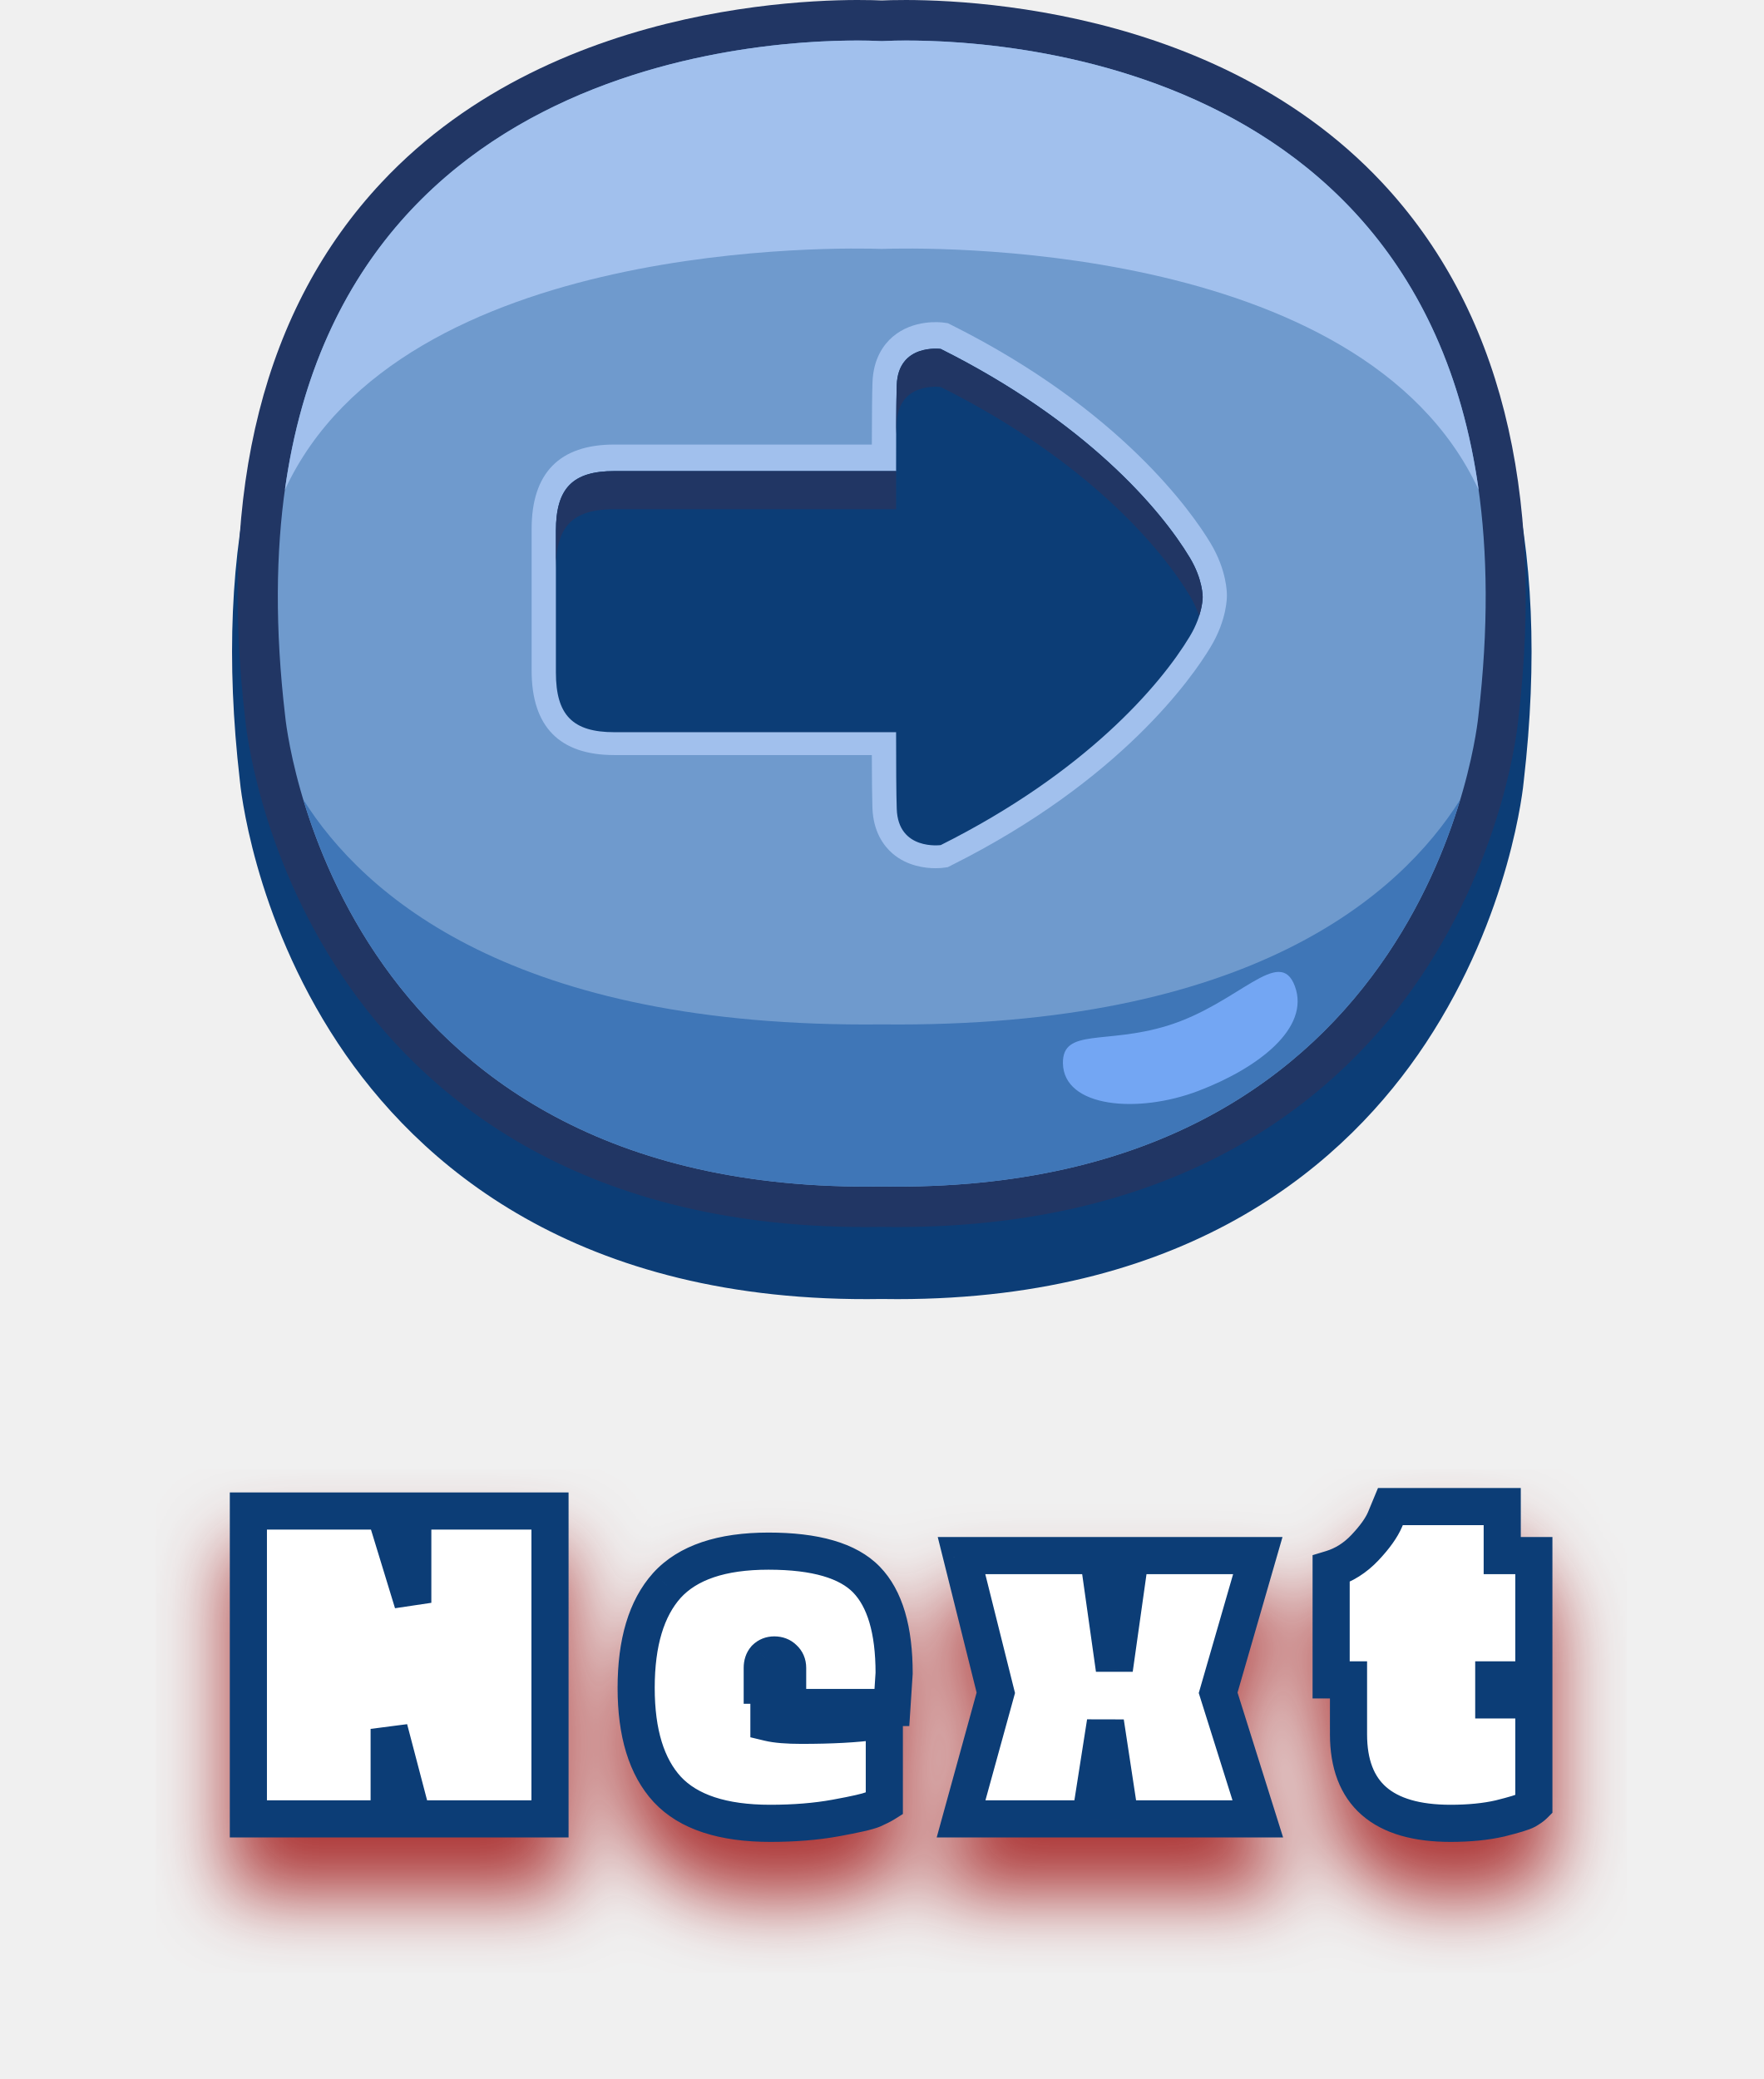
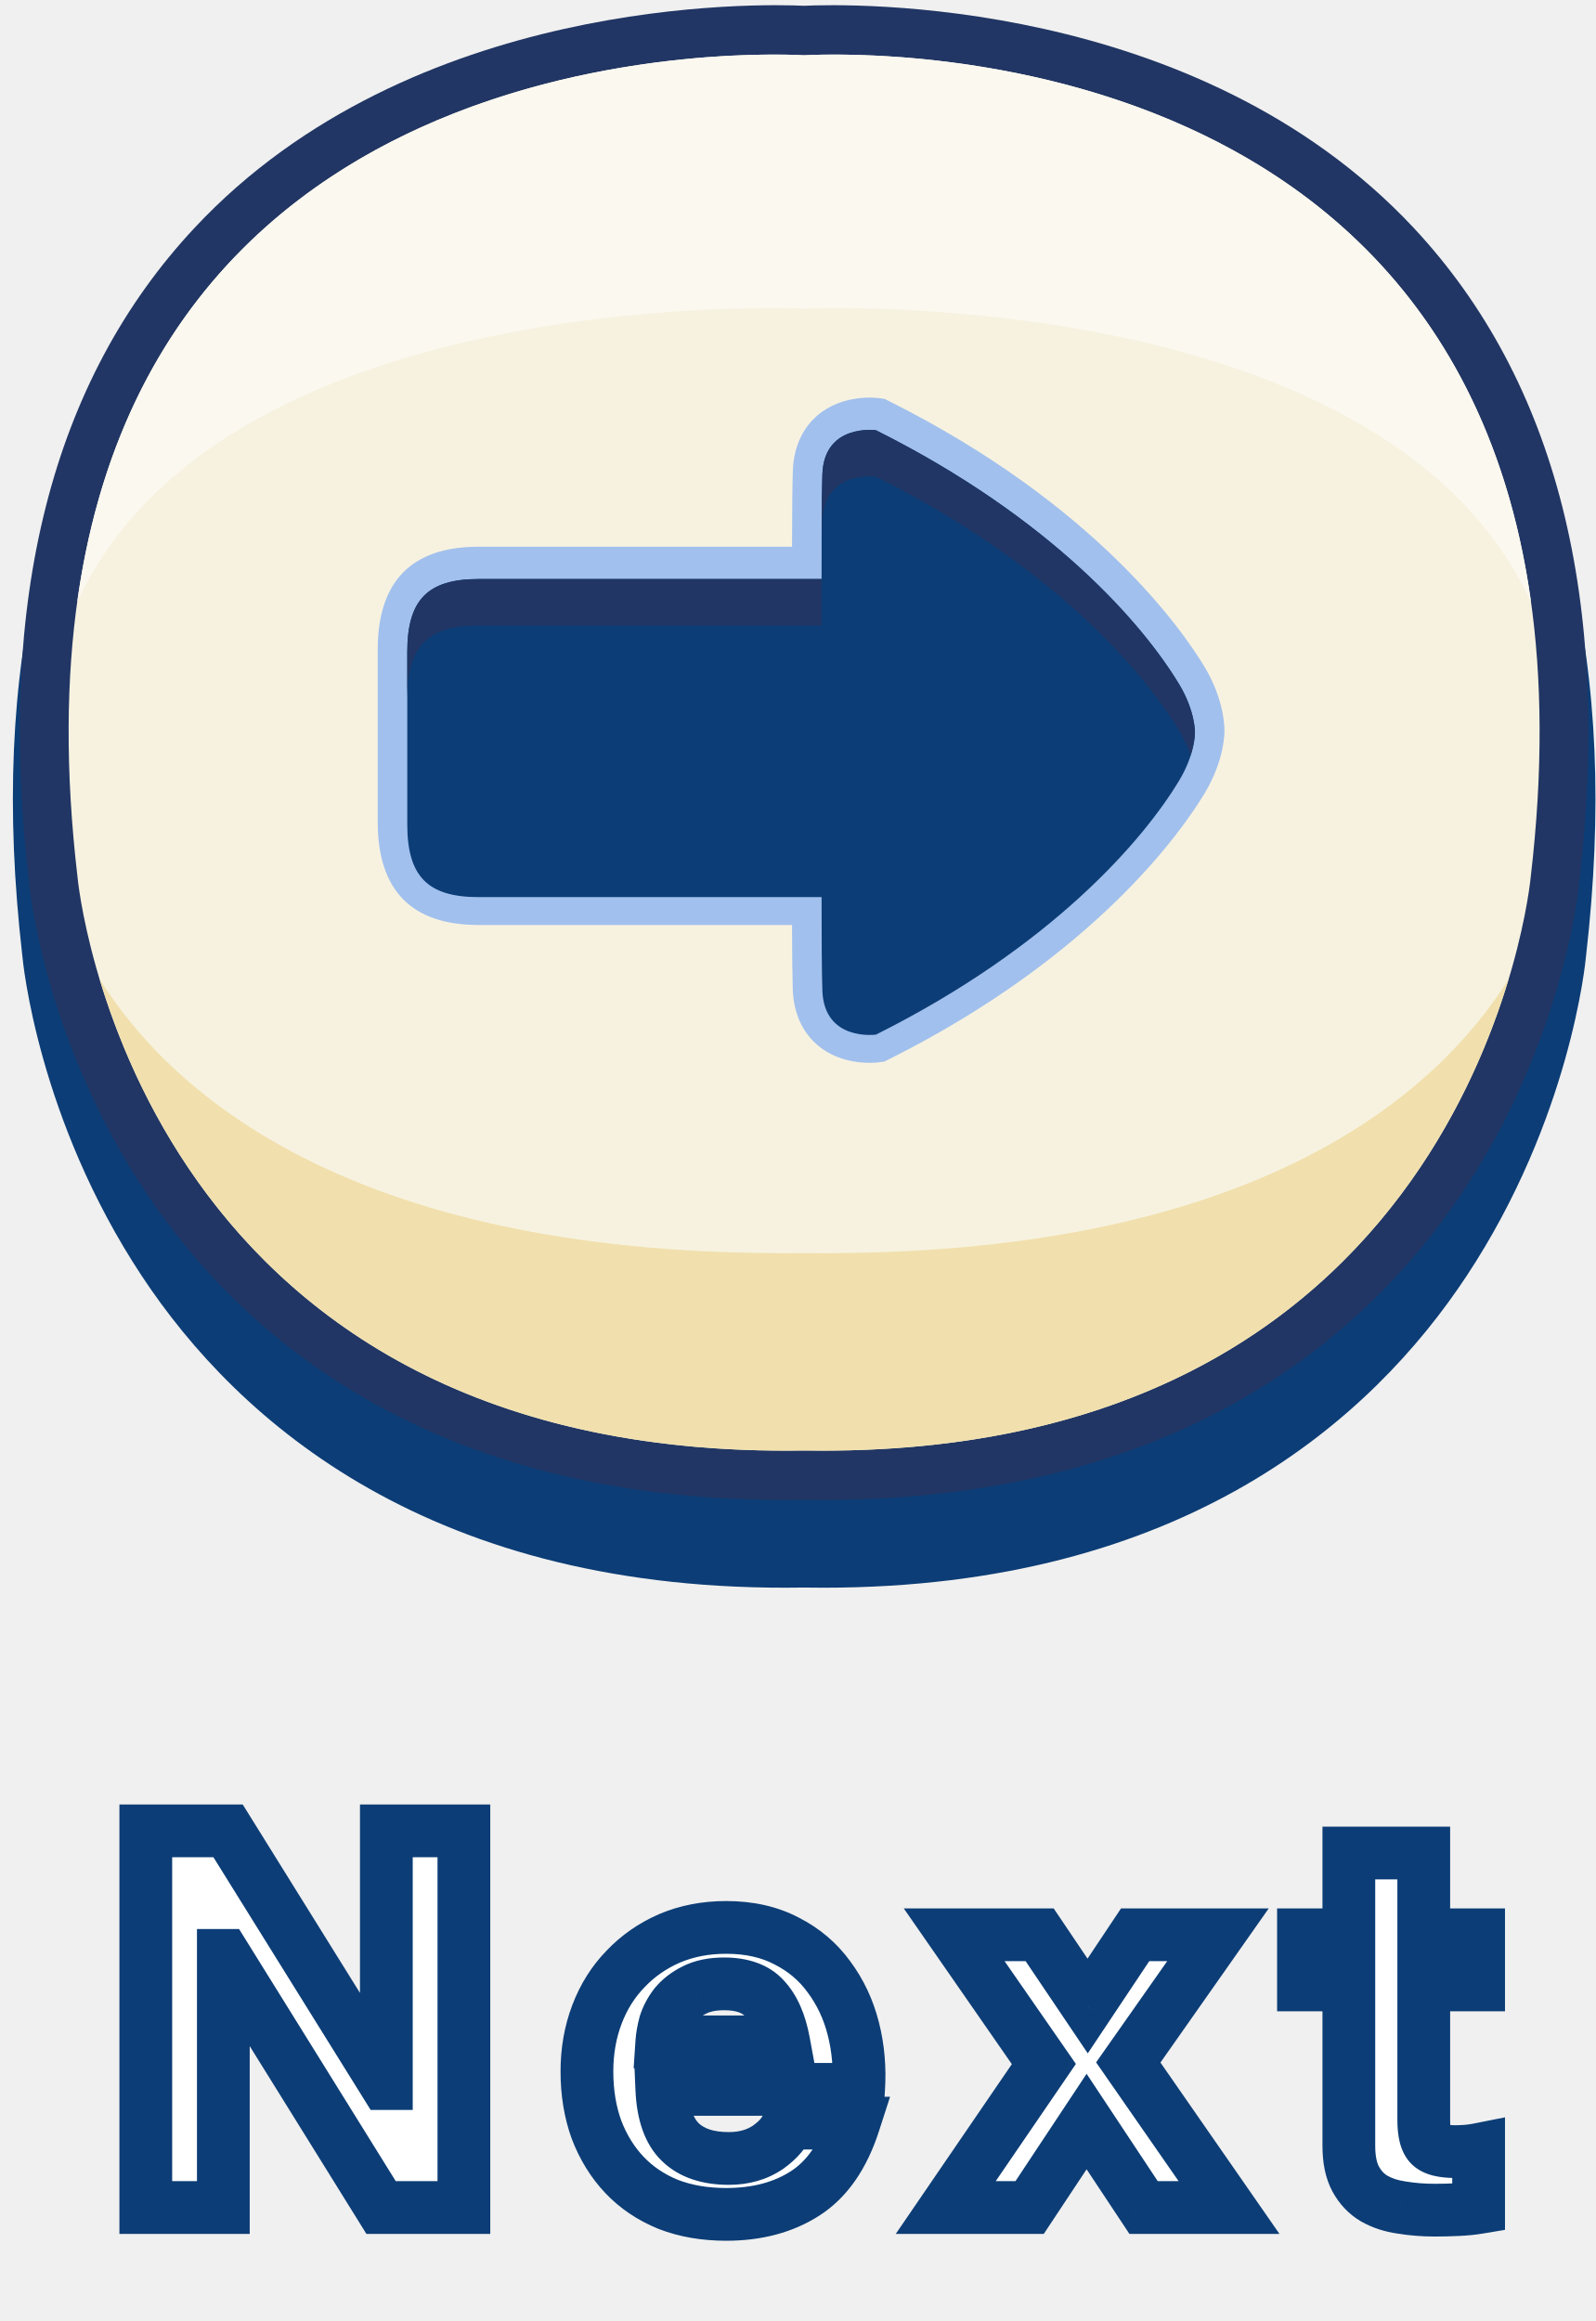
- <svg xmlns="http://www.w3.org/2000/svg" width="190" height="224" viewBox="0 0 190 224" fill="none">
-   <g filter="url(#filter0_d)">
-     <path d="M26.758 162.805H41.446L44.47 172.693V162.805H59.254V195.973H44.47L41.926 186.277V195.973H26.758V162.805ZM68.535 181.861C68.535 176.965 69.639 173.285 71.847 170.821C74.087 168.357 77.735 167.125 82.791 167.125C87.847 167.125 91.367 168.149 93.351 170.197C95.335 172.245 96.327 175.605 96.327 180.277L96.087 183.973H82.839V185.605C83.639 185.797 84.807 185.893 86.343 185.893C89.607 185.893 92.247 185.749 94.263 185.461L95.271 185.317V194.341C95.015 194.501 94.599 194.709 94.023 194.965C93.479 195.189 92.151 195.493 90.039 195.877C87.927 196.261 85.575 196.453 82.983 196.453C77.863 196.453 74.167 195.237 71.895 192.805C69.655 190.373 68.535 186.725 68.535 181.861ZM82.119 179.701V181.573H84.855V179.701C84.855 179.285 84.711 178.949 84.423 178.693C84.167 178.437 83.831 178.309 83.415 178.309C83.031 178.309 82.711 178.437 82.455 178.693C82.231 178.949 82.119 179.285 82.119 179.701ZM120.675 195.973L119.091 185.557L117.459 195.973H103.539L107.283 182.389L103.587 167.605H118.323L120.051 179.845L121.779 167.605H135.507L131.235 182.389L135.507 195.973H120.675ZM160.928 180.997V183.157H165.248V194.485C165.088 194.645 164.816 194.837 164.432 195.061C164.08 195.253 163.136 195.541 161.6 195.925C160.064 196.277 158.288 196.453 156.272 196.453C148.944 196.453 145.28 193.253 145.28 186.853V180.997H143.408V169.045C144.784 168.629 146 167.861 147.056 166.741C148.112 165.621 148.832 164.613 149.216 163.717L149.792 162.325H161.84V167.605H165.248V180.997H160.928Z" fill="white" />
-     <path d="M26.758 162.805V160.805H24.758V162.805H26.758ZM41.446 162.805L43.358 162.22L42.926 160.805H41.446V162.805ZM44.47 172.693L42.557 173.278L46.47 172.693H44.47ZM44.47 162.805V160.805H42.47V162.805H44.47ZM59.254 162.805H61.254V160.805H59.254V162.805ZM59.254 195.973V197.973H61.254V195.973H59.254ZM44.47 195.973L42.535 196.48L42.927 197.973H44.47V195.973ZM41.926 186.277L43.861 185.769L39.926 186.277H41.926ZM41.926 195.973V197.973H43.926V195.973H41.926ZM26.758 195.973H24.758V197.973H26.758V195.973ZM26.758 164.805H41.446V160.805H26.758V164.805ZM39.533 163.39L42.557 173.278L46.383 172.108L43.358 162.22L39.533 163.39ZM46.47 172.693V162.805H42.47V172.693H46.47ZM44.47 164.805H59.254V160.805H44.47V164.805ZM57.254 162.805V195.973H61.254V162.805H57.254ZM59.254 193.973H44.47V197.973H59.254V193.973ZM46.404 195.465L43.861 185.769L39.991 186.784L42.535 196.48L46.404 195.465ZM39.926 186.277V195.973H43.926V186.277H39.926ZM41.926 193.973H26.758V197.973H41.926V193.973ZM28.758 195.973V162.805H24.758V195.973H28.758ZM71.847 170.821L70.367 169.475L70.362 169.481L70.357 169.486L71.847 170.821ZM93.351 170.197L91.914 171.588L91.914 171.588L93.351 170.197ZM96.327 180.277L98.323 180.406L98.327 180.342V180.277H96.327ZM96.087 183.973V185.973H97.961L98.083 184.102L96.087 183.973ZM82.839 183.973V181.973H80.839V183.973H82.839ZM82.839 185.605H80.839V187.181L82.372 187.549L82.839 185.605ZM94.263 185.461L93.98 183.481L93.98 183.481L94.263 185.461ZM95.271 185.317H97.271V183.011L94.988 183.337L95.271 185.317ZM95.271 194.341L96.331 196.037L97.271 195.449V194.341H95.271ZM94.023 194.965L94.784 196.814L94.81 196.803L94.835 196.792L94.023 194.965ZM90.039 195.877L89.681 193.909L90.039 195.877ZM71.895 192.805L70.424 194.16L70.428 194.165L70.433 194.17L71.895 192.805ZM82.119 181.573H80.119V183.573H82.119V181.573ZM84.855 181.573V183.573H86.855V181.573H84.855ZM84.423 178.693L83.009 180.107L83.05 180.148L83.094 180.187L84.423 178.693ZM82.455 178.693L81.041 177.278L80.993 177.326L80.95 177.376L82.455 178.693ZM70.535 181.861C70.535 177.226 71.584 174.111 73.336 172.155L70.357 169.486C67.694 172.459 66.535 176.703 66.535 181.861H70.535ZM73.327 172.166C75.028 170.294 78.007 169.125 82.791 169.125V165.125C77.463 165.125 73.146 166.419 70.367 169.475L73.327 172.166ZM82.791 169.125C87.692 169.125 90.51 170.139 91.914 171.588L94.787 168.805C92.223 166.158 88.001 165.125 82.791 165.125V169.125ZM91.914 171.588C93.365 173.086 94.327 175.81 94.327 180.277H98.327C98.327 175.4 97.304 171.403 94.787 168.805L91.914 171.588ZM94.331 180.147L94.091 183.843L98.083 184.102L98.323 180.406L94.331 180.147ZM96.087 181.973H82.839V185.973H96.087V181.973ZM80.839 183.973V185.605H84.839V183.973H80.839ZM82.372 187.549C83.404 187.797 84.76 187.893 86.343 187.893V183.893C84.853 183.893 83.873 183.796 83.306 183.66L82.372 187.549ZM86.343 187.893C89.652 187.893 92.397 187.747 94.546 187.441L93.98 183.481C92.096 183.75 89.561 183.893 86.343 183.893V187.893ZM94.546 187.441L95.554 187.297L94.988 183.337L93.98 183.481L94.546 187.441ZM93.271 185.317V194.341H97.271V185.317H93.271ZM94.211 192.645C94.081 192.726 93.772 192.887 93.21 193.137L94.835 196.792C95.425 196.53 95.949 196.275 96.331 196.037L94.211 192.645ZM93.261 193.115C92.954 193.242 91.859 193.513 89.681 193.909L90.397 197.844C92.443 197.472 94.004 197.135 94.784 196.814L93.261 193.115ZM89.681 193.909C87.708 194.268 85.479 194.453 82.983 194.453V198.453C85.671 198.453 88.145 198.254 90.397 197.844L89.681 193.909ZM82.983 194.453C78.122 194.453 75.087 193.292 73.356 191.439L70.433 194.17C73.246 197.181 77.604 198.453 82.983 198.453V194.453ZM73.366 191.45C71.596 189.528 70.535 186.455 70.535 181.861H66.535C66.535 186.994 67.713 191.217 70.424 194.16L73.366 191.45ZM80.119 179.701V181.573H84.119V179.701H80.119ZM82.119 183.573H84.855V179.573H82.119V183.573ZM86.855 181.573V179.701H82.855V181.573H86.855ZM86.855 179.701C86.855 178.765 86.503 177.866 85.751 177.198L83.094 180.187C83.031 180.131 82.959 180.041 82.909 179.924C82.86 179.811 82.855 179.726 82.855 179.701H86.855ZM85.837 177.278C85.149 176.591 84.275 176.309 83.415 176.309V180.309C83.417 180.309 83.359 180.309 83.267 180.274C83.169 180.237 83.079 180.177 83.009 180.107L85.837 177.278ZM83.415 176.309C82.536 176.309 81.696 176.623 81.041 177.278L83.869 180.107C83.815 180.161 83.734 180.22 83.63 180.262C83.528 180.302 83.448 180.309 83.415 180.309V176.309ZM80.95 177.376C80.34 178.073 80.119 178.913 80.119 179.701H84.119C84.119 179.671 84.123 179.701 84.1 179.769C84.076 179.842 84.03 179.93 83.96 180.01L80.95 177.376ZM120.675 195.973L118.698 196.273L118.956 197.973H120.675V195.973ZM119.091 185.557L121.068 185.256L117.115 185.247L119.091 185.557ZM117.459 195.973V197.973H119.17L119.435 196.282L117.459 195.973ZM103.539 195.973L101.611 195.441L100.913 197.973H103.539V195.973ZM107.283 182.389L109.211 182.92L109.351 182.413L109.223 181.904L107.283 182.389ZM103.587 167.605V165.605H101.026L101.647 168.09L103.587 167.605ZM118.323 167.605L120.304 167.325L120.061 165.605H118.323V167.605ZM120.051 179.845L118.071 180.124H122.032L120.051 179.845ZM121.779 167.605V165.605H120.042L119.799 167.325L121.779 167.605ZM135.507 167.605L137.429 168.16L138.167 165.605H135.507V167.605ZM131.235 182.389L129.314 181.833L129.146 182.413L129.327 182.989L131.235 182.389ZM135.507 195.973V197.973H138.233L137.415 195.373L135.507 195.973ZM122.652 195.672L121.068 185.256L117.114 185.857L118.698 196.273L122.652 195.672ZM117.115 185.247L115.483 195.663L119.435 196.282L121.067 185.866L117.115 185.247ZM117.459 193.973H103.539V197.973H117.459V193.973ZM105.467 196.504L109.211 182.92L105.355 181.857L101.611 195.441L105.467 196.504ZM109.223 181.904L105.527 167.12L101.647 168.09L105.343 182.874L109.223 181.904ZM103.587 169.605H118.323V165.605H103.587V169.605ZM116.343 167.884L118.071 180.124L122.032 179.565L120.304 167.325L116.343 167.884ZM122.032 180.124L123.76 167.884L119.799 167.325L118.071 179.565L122.032 180.124ZM121.779 169.605H135.507V165.605H121.779V169.605ZM133.586 167.049L129.314 181.833L133.157 182.944L137.429 168.16L133.586 167.049ZM129.327 182.989L133.599 196.573L137.415 195.373L133.143 181.789L129.327 182.989ZM135.507 193.973H120.675V197.973H135.507V193.973ZM160.928 180.997V178.997H158.928V180.997H160.928ZM160.928 183.157H158.928V185.157H160.928V183.157ZM165.248 183.157H167.248V181.157H165.248V183.157ZM165.248 194.485L166.662 195.899L167.248 195.313V194.485H165.248ZM164.432 195.061L165.389 196.816L165.415 196.803L165.439 196.788L164.432 195.061ZM161.6 195.925L162.046 197.874L162.066 197.87L162.085 197.865L161.6 195.925ZM145.28 180.997H147.28V178.997H145.28V180.997ZM143.408 180.997H141.408V182.997H143.408V180.997ZM143.408 169.045L142.829 167.13L141.408 167.56V169.045H143.408ZM147.056 166.741L145.601 165.369L145.601 165.369L147.056 166.741ZM149.216 163.717L151.054 164.504L151.059 164.493L151.064 164.481L149.216 163.717ZM149.792 162.325V160.325H148.455L147.944 161.56L149.792 162.325ZM161.84 162.325H163.84V160.325H161.84V162.325ZM161.84 167.605H159.84V169.605H161.84V167.605ZM165.248 167.605H167.248V165.605H165.248V167.605ZM165.248 180.997V182.997H167.248V180.997H165.248ZM158.928 180.997V183.157H162.928V180.997H158.928ZM160.928 185.157H165.248V181.157H160.928V185.157ZM163.248 183.157V194.485H167.248V183.157H163.248ZM163.833 193.07C163.862 193.042 163.852 193.057 163.77 193.115C163.694 193.169 163.581 193.241 163.424 193.333L165.439 196.788C165.858 196.544 166.313 196.247 166.662 195.899L163.833 193.07ZM163.474 193.305C163.497 193.292 163.352 193.363 162.876 193.508C162.45 193.638 161.867 193.796 161.115 193.984L162.085 197.865C162.869 197.669 163.525 197.492 164.043 197.334C164.511 197.191 165.014 197.021 165.389 196.816L163.474 193.305ZM161.153 193.975C159.798 194.286 158.177 194.453 156.272 194.453V198.453C158.399 198.453 160.33 198.268 162.046 197.874L161.153 193.975ZM156.272 194.453C152.854 194.453 150.665 193.701 149.343 192.546C148.073 191.437 147.28 189.669 147.28 186.853H143.28C143.28 190.437 144.318 193.468 146.712 195.559C149.054 197.605 152.361 198.453 156.272 198.453V194.453ZM147.28 186.853V180.997H143.28V186.853H147.28ZM145.28 178.997H143.408V182.997H145.28V178.997ZM145.408 180.997V169.045H141.408V180.997H145.408ZM143.986 170.959C145.721 170.435 147.233 169.468 148.511 168.113L145.601 165.369C144.767 166.253 143.847 166.823 142.829 167.13L143.986 170.959ZM148.511 168.113C149.646 166.909 150.54 165.704 151.054 164.504L147.377 162.929C147.124 163.521 146.578 164.332 145.601 165.369L148.511 168.113ZM151.064 164.481L151.64 163.089L147.944 161.56L147.368 162.952L151.064 164.481ZM149.792 164.325H161.84V160.325H149.792V164.325ZM159.84 162.325V167.605H163.84V162.325H159.84ZM161.84 169.605H165.248V165.605H161.84V169.605ZM163.248 167.605V180.997H167.248V167.605H163.248ZM165.248 178.997H160.928V182.997H165.248V178.997Z" fill="#0C3D76" />
-   </g>
+ <svg xmlns="http://www.w3.org/2000/svg" width="121" height="176" viewBox="0 0 121 176" fill="none">
+   <path d="M11.055 138.835V167.395H16.935V148.275H17.015L28.895 167.395H35.175V138.835H29.295V157.995H29.215L17.295 138.835H11.055ZM59.423 154.835H50.184C50.21 154.435 50.29 153.981 50.423 153.475C50.584 152.968 50.837 152.488 51.184 152.035C51.557 151.581 52.037 151.208 52.623 150.915C53.237 150.595 53.997 150.435 54.904 150.435C56.29 150.435 57.317 150.808 57.983 151.555C58.677 152.301 59.157 153.395 59.423 154.835ZM50.184 158.435H65.103C65.21 156.835 65.077 155.301 64.704 153.835C64.33 152.368 63.717 151.061 62.864 149.915C62.037 148.768 60.97 147.861 59.663 147.195C58.357 146.501 56.824 146.155 55.063 146.155C53.49 146.155 52.05 146.435 50.743 146.995C49.464 147.555 48.357 148.328 47.423 149.315C46.49 150.275 45.77 151.421 45.264 152.755C44.757 154.088 44.504 155.528 44.504 157.075C44.504 158.675 44.743 160.141 45.224 161.475C45.73 162.808 46.437 163.955 47.343 164.915C48.25 165.875 49.357 166.621 50.663 167.155C51.97 167.661 53.437 167.915 55.063 167.915C57.41 167.915 59.41 167.381 61.063 166.315C62.717 165.248 63.944 163.475 64.743 160.995H59.743C59.557 161.635 59.05 162.248 58.224 162.835C57.397 163.395 56.41 163.675 55.264 163.675C53.663 163.675 52.437 163.261 51.584 162.435C50.73 161.608 50.264 160.275 50.184 158.435ZM79.152 156.515L71.712 167.395H78.072L82.392 160.875L86.712 167.395H93.192L85.552 156.395L92.352 146.715H86.072L82.472 152.115L78.832 146.715H72.352L79.152 156.515ZM107.957 146.715V140.515H102.277V146.715H98.837V150.515H102.277V162.715C102.277 163.755 102.45 164.595 102.797 165.235C103.143 165.875 103.61 166.368 104.197 166.715C104.81 167.061 105.503 167.288 106.277 167.395C107.077 167.528 107.917 167.595 108.797 167.595C109.357 167.595 109.93 167.581 110.517 167.555C111.103 167.528 111.637 167.475 112.117 167.395V162.995C111.85 163.048 111.57 163.088 111.277 163.115C110.983 163.141 110.677 163.155 110.357 163.155C109.397 163.155 108.757 162.995 108.437 162.675C108.117 162.355 107.957 161.715 107.957 160.755V150.515H112.117V146.715H107.957Z" fill="white" />
+   <path d="M11.055 138.835V136.835H9.055V138.835H11.055ZM11.055 167.395H9.055V169.395H11.055V167.395ZM16.935 167.395V169.395H18.935V167.395H16.935ZM16.935 148.275V146.275H14.935V148.275H16.935ZM17.015 148.275L18.714 147.219L18.127 146.275H17.015V148.275ZM28.895 167.395L27.196 168.45L27.783 169.395H28.895V167.395ZM35.175 167.395V169.395H37.175V167.395H35.175ZM35.175 138.835H37.175V136.835H35.175V138.835ZM29.295 138.835V136.835H27.295V138.835H29.295ZM29.295 157.995V159.995H31.295V157.995H29.295ZM29.215 157.995L27.517 159.051L28.104 159.995H29.215V157.995ZM17.295 138.835L18.993 137.778L18.406 136.835H17.295V138.835ZM9.055 138.835V167.395H13.055V138.835H9.055ZM11.055 169.395H16.935V165.395H11.055V169.395ZM18.935 167.395V148.275H14.935V167.395H18.935ZM16.935 150.275H17.015V146.275H16.935V150.275ZM15.316 149.33L27.196 168.45L30.594 166.339L18.714 147.219L15.316 149.33ZM28.895 169.395H35.175V165.395H28.895V169.395ZM37.175 167.395V138.835H33.175V167.395H37.175ZM35.175 136.835H29.295V140.835H35.175V136.835ZM27.295 138.835V157.995H31.295V138.835H27.295ZM29.295 155.995H29.215V159.995H29.295V155.995ZM30.913 156.938L18.993 137.778L15.597 139.891L27.517 159.051L30.913 156.938ZM17.295 136.835H11.055V140.835H17.295V136.835ZM59.423 154.835V156.835H61.828L61.39 154.47L59.423 154.835ZM50.184 154.835L48.188 154.701L48.046 156.835H50.184V154.835ZM50.423 153.475L48.516 152.872L48.502 152.919L48.489 152.966L50.423 153.475ZM51.184 152.035L49.64 150.763L49.617 150.791L49.595 150.82L51.184 152.035ZM52.623 150.915L53.518 152.703L53.533 152.696L53.549 152.688L52.623 150.915ZM57.983 151.555L56.492 152.887L56.505 152.901L56.518 152.915L57.983 151.555ZM50.184 158.435V156.435H48.095L48.185 158.521L50.184 158.435ZM65.103 158.435V160.435H66.975L67.099 158.568L65.103 158.435ZM62.864 149.915L61.241 151.084L61.25 151.096L61.259 151.109L62.864 149.915ZM59.663 147.195L58.726 148.961L58.74 148.969L58.755 148.976L59.663 147.195ZM50.743 146.995L49.956 145.156L49.949 145.159L49.942 145.162L50.743 146.995ZM47.423 149.315L48.857 150.709L48.867 150.699L48.876 150.689L47.423 149.315ZM45.264 152.755L43.394 152.044L45.264 152.755ZM45.224 161.475L43.342 162.152L43.348 162.169L43.354 162.185L45.224 161.475ZM50.663 167.155L49.908 169.006L49.924 169.013L49.94 169.019L50.663 167.155ZM61.063 166.315L62.148 167.995H62.148L61.063 166.315ZM64.743 160.995L66.647 161.609L67.49 158.995H64.743V160.995ZM59.743 160.995V158.995H58.243L57.824 160.435L59.743 160.995ZM58.224 162.835L59.345 164.49L59.363 164.478L59.381 164.466L58.224 162.835ZM51.584 162.435L52.975 160.998L51.584 162.435ZM59.423 152.835H50.184V156.835H59.423V152.835ZM52.179 154.968C52.195 154.726 52.247 154.402 52.358 153.984L48.489 152.966C48.333 153.56 48.225 154.143 48.188 154.701L52.179 154.968ZM52.331 154.077C52.416 153.807 52.556 153.532 52.772 153.249L49.595 150.82C49.118 151.443 48.751 152.129 48.516 152.872L52.331 154.077ZM52.727 153.306C52.903 153.093 53.152 152.886 53.518 152.703L51.729 149.126C50.921 149.529 50.211 150.07 49.64 150.763L52.727 153.306ZM53.549 152.688C53.801 152.556 54.222 152.435 54.904 152.435V148.435C53.771 148.435 52.672 148.633 51.698 149.141L53.549 152.688ZM54.904 152.435C55.948 152.435 56.333 152.709 56.492 152.887L59.475 150.222C58.3 148.906 56.632 148.435 54.904 148.435V152.435ZM56.518 152.915C56.864 153.288 57.231 153.977 57.457 155.199L61.39 154.47C61.083 152.812 60.49 151.315 59.449 150.194L56.518 152.915ZM50.184 160.435H65.103V156.435H50.184V160.435ZM67.099 158.568C67.219 156.77 67.07 155.024 66.642 153.341L62.765 154.328C63.084 155.578 63.201 156.899 63.108 158.301L67.099 158.568ZM66.642 153.341C66.208 151.637 65.486 150.089 64.468 148.721L61.259 151.109C61.947 152.034 62.453 153.099 62.765 154.328L66.642 153.341ZM64.486 148.745C63.466 147.331 62.151 146.218 60.572 145.413L58.755 148.976C59.789 149.504 60.607 150.205 61.241 151.084L64.486 148.745ZM60.601 145.428C58.955 144.555 57.089 144.155 55.063 144.155V148.155C56.559 148.155 57.758 148.448 58.726 148.961L60.601 145.428ZM55.063 144.155C53.248 144.155 51.537 144.479 49.956 145.156L51.531 148.833C52.564 148.39 53.732 148.155 55.063 148.155V144.155ZM49.942 145.162C48.423 145.827 47.093 146.753 45.971 147.94L48.876 150.689C49.62 149.903 50.504 149.283 51.545 148.827L49.942 145.162ZM45.989 147.92C44.854 149.089 43.991 150.472 43.394 152.044L47.133 153.465C47.549 152.37 48.127 151.46 48.857 150.709L45.989 147.92ZM43.394 152.044C42.794 153.623 42.504 155.306 42.504 157.075H46.504C46.504 155.75 46.72 154.553 47.133 153.465L43.394 152.044ZM42.504 157.075C42.504 158.876 42.774 160.575 43.342 162.152L47.105 160.797C46.713 159.707 46.504 158.473 46.504 157.075H42.504ZM43.354 162.185C43.947 163.745 44.788 165.121 45.889 166.288L48.797 163.541C48.086 162.788 47.514 161.871 47.093 160.764L43.354 162.185ZM45.889 166.288C47.005 167.469 48.355 168.373 49.908 169.006L51.419 165.303C50.358 164.87 49.495 164.28 48.797 163.541L45.889 166.288ZM49.94 169.019C51.511 169.628 53.229 169.915 55.063 169.915V165.915C53.645 165.915 52.429 165.694 51.386 165.29L49.94 169.019ZM55.063 169.915C57.72 169.915 60.113 169.308 62.148 167.995L59.979 164.634C58.707 165.455 57.101 165.915 55.063 165.915V169.915ZM62.148 167.995C64.299 166.607 65.751 164.385 66.647 161.609L62.84 160.381C62.136 162.565 61.134 163.889 59.979 164.634L62.148 167.995ZM64.743 158.995H59.743V162.995H64.743V158.995ZM57.824 160.435C57.814 160.468 57.707 160.749 57.066 161.204L59.381 164.466C60.393 163.747 61.3 162.802 61.663 161.555L57.824 160.435ZM57.102 161.179C56.653 161.482 56.071 161.675 55.264 161.675V165.675C56.749 165.675 58.14 165.307 59.345 164.49L57.102 161.179ZM55.264 161.675C53.998 161.675 53.341 161.353 52.975 160.998L50.192 163.871C51.533 165.17 53.328 165.675 55.264 165.675V161.675ZM52.975 160.998C52.646 160.68 52.251 159.949 52.182 158.348L48.185 158.521C48.276 160.6 48.814 162.536 50.192 163.871L52.975 160.998ZM79.152 156.515L80.803 157.643L81.581 156.506L80.795 155.374L79.152 156.515ZM71.712 167.395L70.061 166.266L67.922 169.395H71.712V167.395ZM78.072 167.395V169.395H79.146L79.739 168.499L78.072 167.395ZM82.392 160.875L84.059 159.77L82.392 157.254L80.725 159.77L82.392 160.875ZM86.712 167.395L85.045 168.499L85.638 169.395H86.712V167.395ZM93.192 167.395V169.395H97.016L94.835 166.254L93.192 167.395ZM85.552 156.395L83.916 155.245L83.113 156.388L83.909 157.535L85.552 156.395ZM92.352 146.715L93.989 147.864L96.201 144.715H92.352V146.715ZM86.072 146.715V144.715H85.002L84.408 145.605L86.072 146.715ZM82.472 152.115L80.814 153.232L82.481 155.706L84.136 153.224L82.472 152.115ZM78.832 146.715L80.491 145.597L79.896 144.715H78.832V146.715ZM72.352 146.715V144.715H68.53L70.709 147.855L72.352 146.715ZM77.501 155.386L70.061 166.266L73.363 168.523L80.803 157.643L77.501 155.386ZM71.712 169.395H78.072V165.395H71.712V169.395ZM79.739 168.499L84.059 161.979L80.725 159.77L76.405 166.29L79.739 168.499ZM80.725 161.979L85.045 168.499L88.379 166.29L84.059 159.77L80.725 161.979ZM86.712 169.395H93.192V165.395H86.712V169.395ZM94.835 166.254L87.195 155.254L83.909 157.535L91.549 168.535L94.835 166.254ZM87.189 157.544L93.989 147.864L90.716 145.565L83.916 155.245L87.189 157.544ZM92.352 144.715H86.072V148.715H92.352V144.715ZM84.408 145.605L80.808 151.005L84.136 153.224L87.736 147.824L84.408 145.605ZM84.131 150.997L80.491 145.597L77.174 147.832L80.814 153.232L84.131 150.997ZM78.832 144.715H72.352V148.715H78.832V144.715ZM70.709 147.855L77.509 157.655L80.795 155.374L73.995 145.574L70.709 147.855ZM107.957 146.715H105.957V148.715H107.957V146.715ZM107.957 140.515H109.957V138.515H107.957V140.515ZM102.277 140.515V138.515H100.277V140.515H102.277ZM102.277 146.715V148.715H104.277V146.715H102.277ZM98.837 146.715V144.715H96.837V146.715H98.837ZM98.837 150.515H96.837V152.515H98.837V150.515ZM102.277 150.515H104.277V148.515H102.277V150.515ZM102.797 165.235L101.038 166.187V166.187L102.797 165.235ZM104.197 166.715L103.179 168.436L103.196 168.446L103.212 168.456L104.197 166.715ZM106.277 167.395L106.605 165.422L106.578 165.417L106.55 165.413L106.277 167.395ZM110.517 167.555L110.426 165.557L110.517 167.555ZM112.117 167.395L112.445 169.367L114.117 169.089V167.395H112.117ZM112.117 162.995H114.117V160.555L111.724 161.033L112.117 162.995ZM111.277 163.115L111.096 161.123H111.096L111.277 163.115ZM108.437 162.675L107.022 164.089L108.437 162.675ZM107.957 150.515V148.515H105.957V150.515H107.957ZM112.117 150.515V152.515H114.117V150.515H112.117ZM112.117 146.715H114.117V144.715H112.117V146.715ZM109.957 146.715V140.515H105.957V146.715H109.957ZM107.957 138.515H102.277V142.515H107.957V138.515ZM100.277 140.515V146.715H104.277V140.515H100.277ZM102.277 144.715H98.837V148.715H102.277V144.715ZM96.837 146.715V150.515H100.837V146.715H96.837ZM98.837 152.515H102.277V148.515H98.837V152.515ZM100.277 150.515V162.715H104.277V150.515H100.277ZM100.277 162.715C100.277 163.953 100.479 165.156 101.038 166.187L104.555 164.282C104.42 164.033 104.277 163.556 104.277 162.715H100.277ZM101.038 166.187C101.545 167.123 102.259 167.893 103.179 168.436L105.214 164.993C104.961 164.843 104.741 164.626 104.555 164.282L101.038 166.187ZM103.212 168.456C104.068 168.939 105.007 169.238 106.003 169.376L106.55 165.413C105.999 165.337 105.552 165.183 105.181 164.973L103.212 168.456ZM105.948 169.367C106.865 169.52 107.816 169.595 108.797 169.595V165.595C108.018 165.595 107.288 165.536 106.605 165.422L105.948 169.367ZM108.797 169.595C109.388 169.595 109.992 169.58 110.607 169.552L110.426 165.557C109.868 165.582 109.325 165.595 108.797 165.595V169.595ZM110.607 169.552C111.258 169.523 111.873 169.463 112.445 169.367L111.788 165.422C111.401 165.486 110.948 165.533 110.426 165.557L110.607 169.552ZM114.117 167.395V162.995H110.117V167.395H114.117ZM111.724 161.033C111.533 161.072 111.324 161.102 111.096 161.123L111.458 165.106C111.816 165.074 112.167 165.024 112.509 164.956L111.724 161.033ZM111.096 161.123C110.867 161.143 110.621 161.155 110.357 161.155V165.155C110.732 165.155 111.099 165.139 111.458 165.106L111.096 161.123ZM110.357 161.155C109.973 161.155 109.749 161.121 109.642 161.094C109.592 161.082 109.595 161.078 109.631 161.096C109.669 161.114 109.754 161.163 109.851 161.26L107.022 164.089C107.53 164.596 108.151 164.845 108.672 164.975C109.204 165.108 109.78 165.155 110.357 165.155V161.155ZM109.851 161.26C109.948 161.358 109.997 161.443 110.015 161.48C110.034 161.516 110.029 161.519 110.017 161.469C109.99 161.362 109.957 161.138 109.957 160.755H105.957C105.957 161.331 106.003 161.907 106.136 162.44C106.266 162.96 106.515 163.581 107.022 164.089L109.851 161.26ZM109.957 160.755V150.515H105.957V160.755H109.957ZM107.957 152.515H112.117V148.515H107.957V152.515ZM114.117 150.515V146.715H110.117V150.515H114.117ZM112.117 144.715H107.957V148.715H112.117V144.715Z" fill="#0C3D76" />
  <g clip-path="url(#clip0)">
-     <path d="M149.499 24.528C130.094 3.408 99.119 4.222 95.002 4.429C90.885 4.222 59.903 3.408 40.505 24.528C27.81 38.349 22.875 58.391 25.832 84.033C25.881 84.618 27.216 98.503 36.415 112.417C44.923 125.281 62.014 140.501 94.96 139.959C95.54 139.966 96.113 139.973 96.68 139.973C128.598 139.973 145.228 125.059 153.588 112.417C162.788 98.503 164.123 84.618 164.165 84.104C167.129 58.391 162.194 38.349 149.499 24.528Z" fill="#0C3D76" />
-     <path d="M148.905 19.678C129.682 -0.863 98.896 -0.128 94.995 0.051C91.088 -0.128 60.309 -0.87 41.085 19.678C28.433 33.199 23.504 52.67 26.419 77.511C26.468 78.083 27.81 91.718 36.954 105.289C45.272 117.638 61.77 132.209 93.248 132.209C93.8 132.209 94.366 132.202 94.925 132.195C95.492 132.202 96.058 132.209 96.61 132.209C128.263 132.209 144.76 117.567 153.037 105.289C162.201 91.682 163.508 78.14 163.557 77.626C166.486 52.691 161.551 33.199 148.905 19.678Z" fill="#213664" />
-     <path d="M94.995 4.429C90.367 4.179 21.875 1.744 30.718 77.119C30.718 77.119 35.43 128.809 94.995 127.838C154.56 128.802 159.272 77.119 159.272 77.119C168.115 1.744 99.623 4.179 94.995 4.429Z" fill="#6F9ACD" />
-     <path d="M94.995 26.821C98.896 26.685 146.682 25.564 159.293 52.77C152.281 2.315 99.056 4.208 94.995 4.429C90.934 4.208 37.709 2.315 30.697 52.77C43.301 25.564 91.094 26.685 94.995 26.821Z" fill="#A1C0ED" />
-     <path d="M94.995 110.374C55.296 110.796 39.141 96.432 32.675 86.154C37.128 100.925 51.305 128.545 94.995 127.838C138.685 128.545 152.861 100.925 157.314 86.154C150.848 96.432 134.693 110.796 94.995 110.374Z" fill="#3F76B7" />
-     <path d="M114.512 114.552C114.582 119.338 122.579 120.024 129.087 117.545C135.588 115.067 141.146 110.767 139.51 106.281C137.874 101.796 133.449 108.146 125.781 110.51C119.133 112.56 114.463 110.738 114.512 114.552Z" fill="#73A6F3" />
-     <path d="M132.177 64.183C132.184 63.912 132.177 61.448 130.415 58.519C128.493 55.319 120.81 44.177 102.495 35.013L102.111 34.821L101.691 34.763C101.363 34.713 98.392 34.37 96.155 36.299C95.218 37.106 94.079 38.62 93.995 41.22C93.953 42.442 93.932 44.684 93.925 47.898H66.18C60.273 47.898 57.274 50.963 57.274 56.998V72.254C57.274 78.29 60.273 81.354 66.18 81.354H93.925C93.932 84.032 93.953 85.947 93.988 87.032C94.079 89.632 95.211 91.146 96.148 91.954C97.749 93.339 99.741 93.546 100.783 93.546C101.244 93.546 101.566 93.511 101.684 93.489L102.104 93.432L102.488 93.239C120.803 84.075 128.486 72.933 130.408 69.733C132.226 66.733 132.177 64.255 132.177 64.183Z" fill="#A1C0ED" />
-     <path d="M66.187 50.755H81.503H96.539C96.532 46.863 96.546 43.213 96.609 41.506C96.763 36.97 101.349 37.599 101.349 37.599C116.93 45.391 125.011 54.805 128.192 60.105C129.604 62.455 129.569 64.326 129.569 64.326C129.569 64.326 129.604 66.198 128.192 68.547C125.011 73.847 116.93 83.254 101.349 91.053C101.349 91.053 96.756 91.682 96.609 87.147C96.553 85.59 96.539 82.404 96.539 78.89H81.503H66.187C61.692 78.89 59.889 77.047 59.889 72.454V57.198C59.896 52.598 61.699 50.755 66.187 50.755Z" fill="#0C3D76" />
-     <path d="M96.539 50.756H66.187C61.692 50.756 59.889 52.598 59.889 57.191V61.298C59.889 56.705 61.692 54.863 66.187 54.863H96.539C96.539 53.341 96.539 50.677 96.539 50.756Z" fill="#213664" />
-     <path d="M128.192 60.098C125.011 54.798 116.93 45.391 101.349 37.592C101.349 37.592 96.756 36.963 96.609 41.499C96.574 42.599 96.553 44.506 96.546 46.763C96.546 46.763 96.602 45.927 96.609 45.605C96.763 41.07 101.349 41.699 101.349 41.699C116.93 49.491 125.011 58.905 128.192 64.205C128.667 64.997 128.982 65.74 129.185 66.369C129.583 65.133 129.569 64.319 129.569 64.319C129.569 64.319 129.597 62.448 128.192 60.098Z" fill="#213664" />
+     <path d="M107.691 21.423C91.057 3.316 64.508 4.014 60.979 4.192C57.45 4.014 30.894 3.316 14.267 21.423C3.386 33.272 -0.845 50.454 1.69 72.437C1.732 72.939 2.876 84.843 10.762 96.771C18.054 107.799 32.703 120.848 60.943 120.382C61.44 120.389 61.931 120.395 62.417 120.395C89.775 120.395 104.03 107.609 111.196 96.771C119.081 84.843 120.225 72.939 120.261 72.498C122.802 50.454 118.572 33.272 107.691 21.423Z" fill="#0C3D76" />
+     <path d="M107.181 17.265C90.704 -0.346 64.316 0.285 60.973 0.438C57.623 0.285 31.241 -0.352 14.764 17.265C3.919 28.857 -0.305 45.549 2.193 66.846C2.235 67.336 3.386 79.025 11.223 90.66C18.353 101.247 32.494 113.738 59.475 113.738C59.948 113.738 60.433 113.732 60.913 113.726C61.398 113.732 61.883 113.738 62.357 113.738C89.487 113.738 103.628 101.186 110.722 90.66C118.578 78.995 119.698 67.385 119.74 66.944C122.25 45.567 118.02 28.857 107.181 17.265Z" fill="#213664" />
+     <path d="M60.973 4.192C57.006 3.978 -1.701 1.89 5.878 66.509C5.878 66.509 9.917 110.824 60.973 109.991C112.029 110.818 116.067 66.509 116.067 66.509C123.647 1.89 64.939 3.978 60.973 4.192Z" fill="#F7F2E0" />
+     <path d="M60.973 23.388C64.316 23.272 105.276 22.31 116.085 45.634C110.075 2.379 64.454 4.002 60.973 4.191C57.492 4.002 11.87 2.379 5.86 45.634C16.663 22.31 57.629 23.272 60.973 23.388Z" fill="#FBF8F0" />
+     <path d="M60.973 95.019C26.946 95.38 13.098 83.066 7.556 74.255C11.373 86.918 23.524 110.597 60.973 109.991C98.421 110.597 110.573 86.918 114.39 74.255C108.847 83.066 95 95.38 60.973 95.019Z" fill="#F1E0AD" />
+     <path d="M92.843 55.419C92.849 55.187 92.843 53.074 91.333 50.564C89.685 47.82 83.1 38.268 67.402 30.412L67.072 30.246L66.713 30.197C66.431 30.155 63.885 29.861 61.967 31.514C61.164 32.206 60.188 33.504 60.116 35.733C60.08 36.78 60.062 38.703 60.056 41.458H36.275C31.212 41.458 28.641 44.085 28.641 49.259V62.339C28.641 67.513 31.212 70.14 36.275 70.14H60.056C60.062 72.436 60.08 74.077 60.11 75.008C60.188 77.237 61.158 78.535 61.961 79.227C63.334 80.415 65.041 80.593 65.934 80.593C66.329 80.593 66.605 80.562 66.707 80.544L67.066 80.495L67.396 80.329C83.094 72.473 89.679 62.921 91.327 60.177C92.885 57.605 92.843 55.481 92.843 55.419Z" fill="#A1C0ED" />
+     <path d="M36.28 43.907H49.408H62.297C62.291 40.57 62.303 37.441 62.357 35.977C62.489 32.089 66.419 32.628 66.419 32.628C79.775 39.309 86.701 47.379 89.427 51.923C90.638 53.937 90.608 55.541 90.608 55.541C90.608 55.541 90.638 57.146 89.427 59.16C86.701 63.704 79.775 71.768 66.419 78.455C66.419 78.455 62.483 78.994 62.357 75.106C62.309 73.771 62.297 71.04 62.297 68.027H49.408H36.28C32.428 68.027 30.882 66.447 30.882 62.51V49.43C30.888 45.487 32.434 43.907 36.28 43.907Z" fill="#0C3D76" />
+     <path d="M62.297 43.908H36.28C32.428 43.908 30.882 45.487 30.882 49.425V52.946C30.882 49.008 32.428 47.429 36.28 47.429H62.297C62.297 46.124 62.297 43.84 62.297 43.908Z" fill="#213664" />
+     <path d="M89.427 51.917C86.701 47.373 79.775 39.309 66.419 32.622C66.419 32.622 62.483 32.083 62.357 35.971C62.327 36.914 62.309 38.55 62.303 40.484C62.303 40.484 62.351 39.768 62.357 39.492C62.489 35.604 66.419 36.143 66.419 36.143C79.775 42.824 86.701 50.894 89.427 55.438C89.835 56.117 90.105 56.754 90.278 57.293C90.62 56.234 90.608 55.536 90.608 55.536C90.608 55.536 90.632 53.931 89.427 51.917Z" fill="#213664" />
  </g>
  <defs>
-     <filter id="filter0_d" x="16.758" y="158.325" width="158.49" height="54.128" filterUnits="userSpaceOnUse" color-interpolation-filters="sRGB">
-       <feFlood flood-opacity="0" result="BackgroundImageFix" />
-       <feColorMatrix in="SourceAlpha" type="matrix" values="0 0 0 0 0 0 0 0 0 0 0 0 0 0 0 0 0 0 127 0" />
-       <feOffset dy="6" />
-       <feGaussianBlur stdDeviation="4" />
-       <feColorMatrix type="matrix" values="0 0 0 0 0.678 0 0 0 0 0.212 0 0 0 0 0.212 0 0 0 1 0" />
-       <feBlend mode="normal" in2="BackgroundImageFix" result="effect1_dropShadow" />
-       <feBlend mode="normal" in="SourceGraphic" in2="effect1_dropShadow" result="shape" />
-     </filter>
    <clipPath id="clip0">
-       <rect width="140" height="139.973" fill="white" transform="translate(25)" />
+       <rect width="120" height="120" fill="white" transform="translate(0.977051 0.394531)" />
    </clipPath>
  </defs>
</svg>
